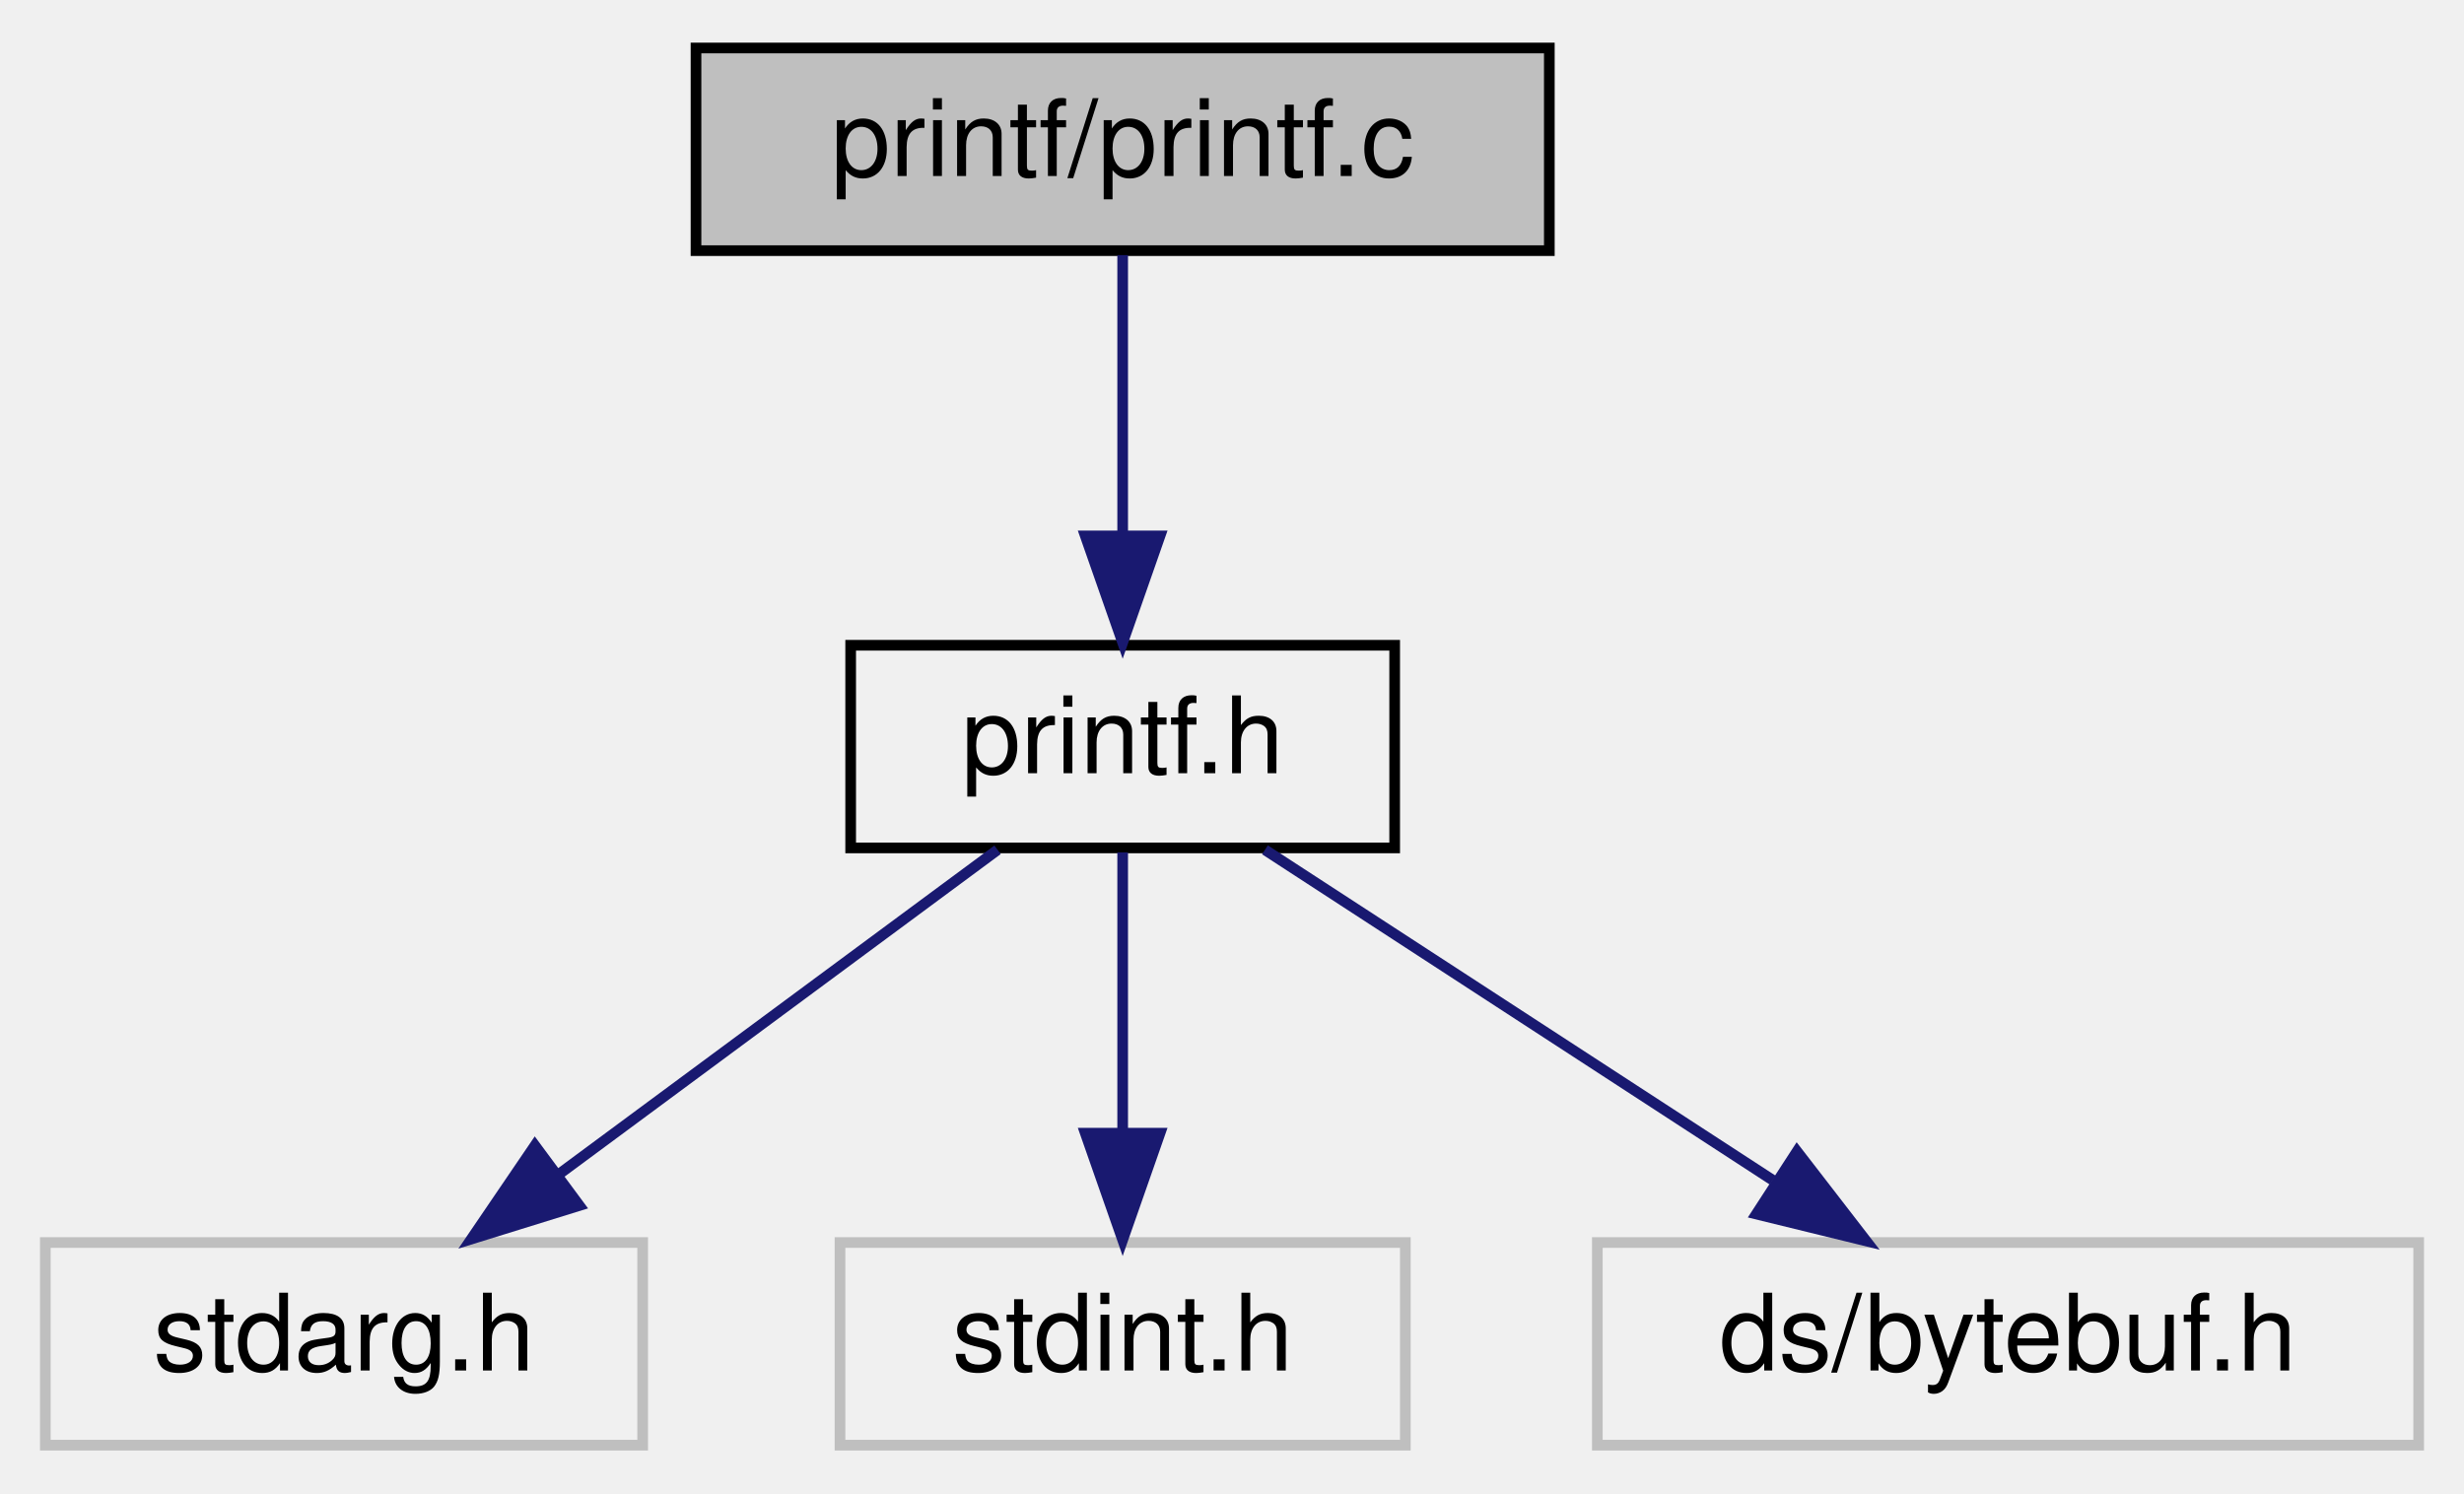
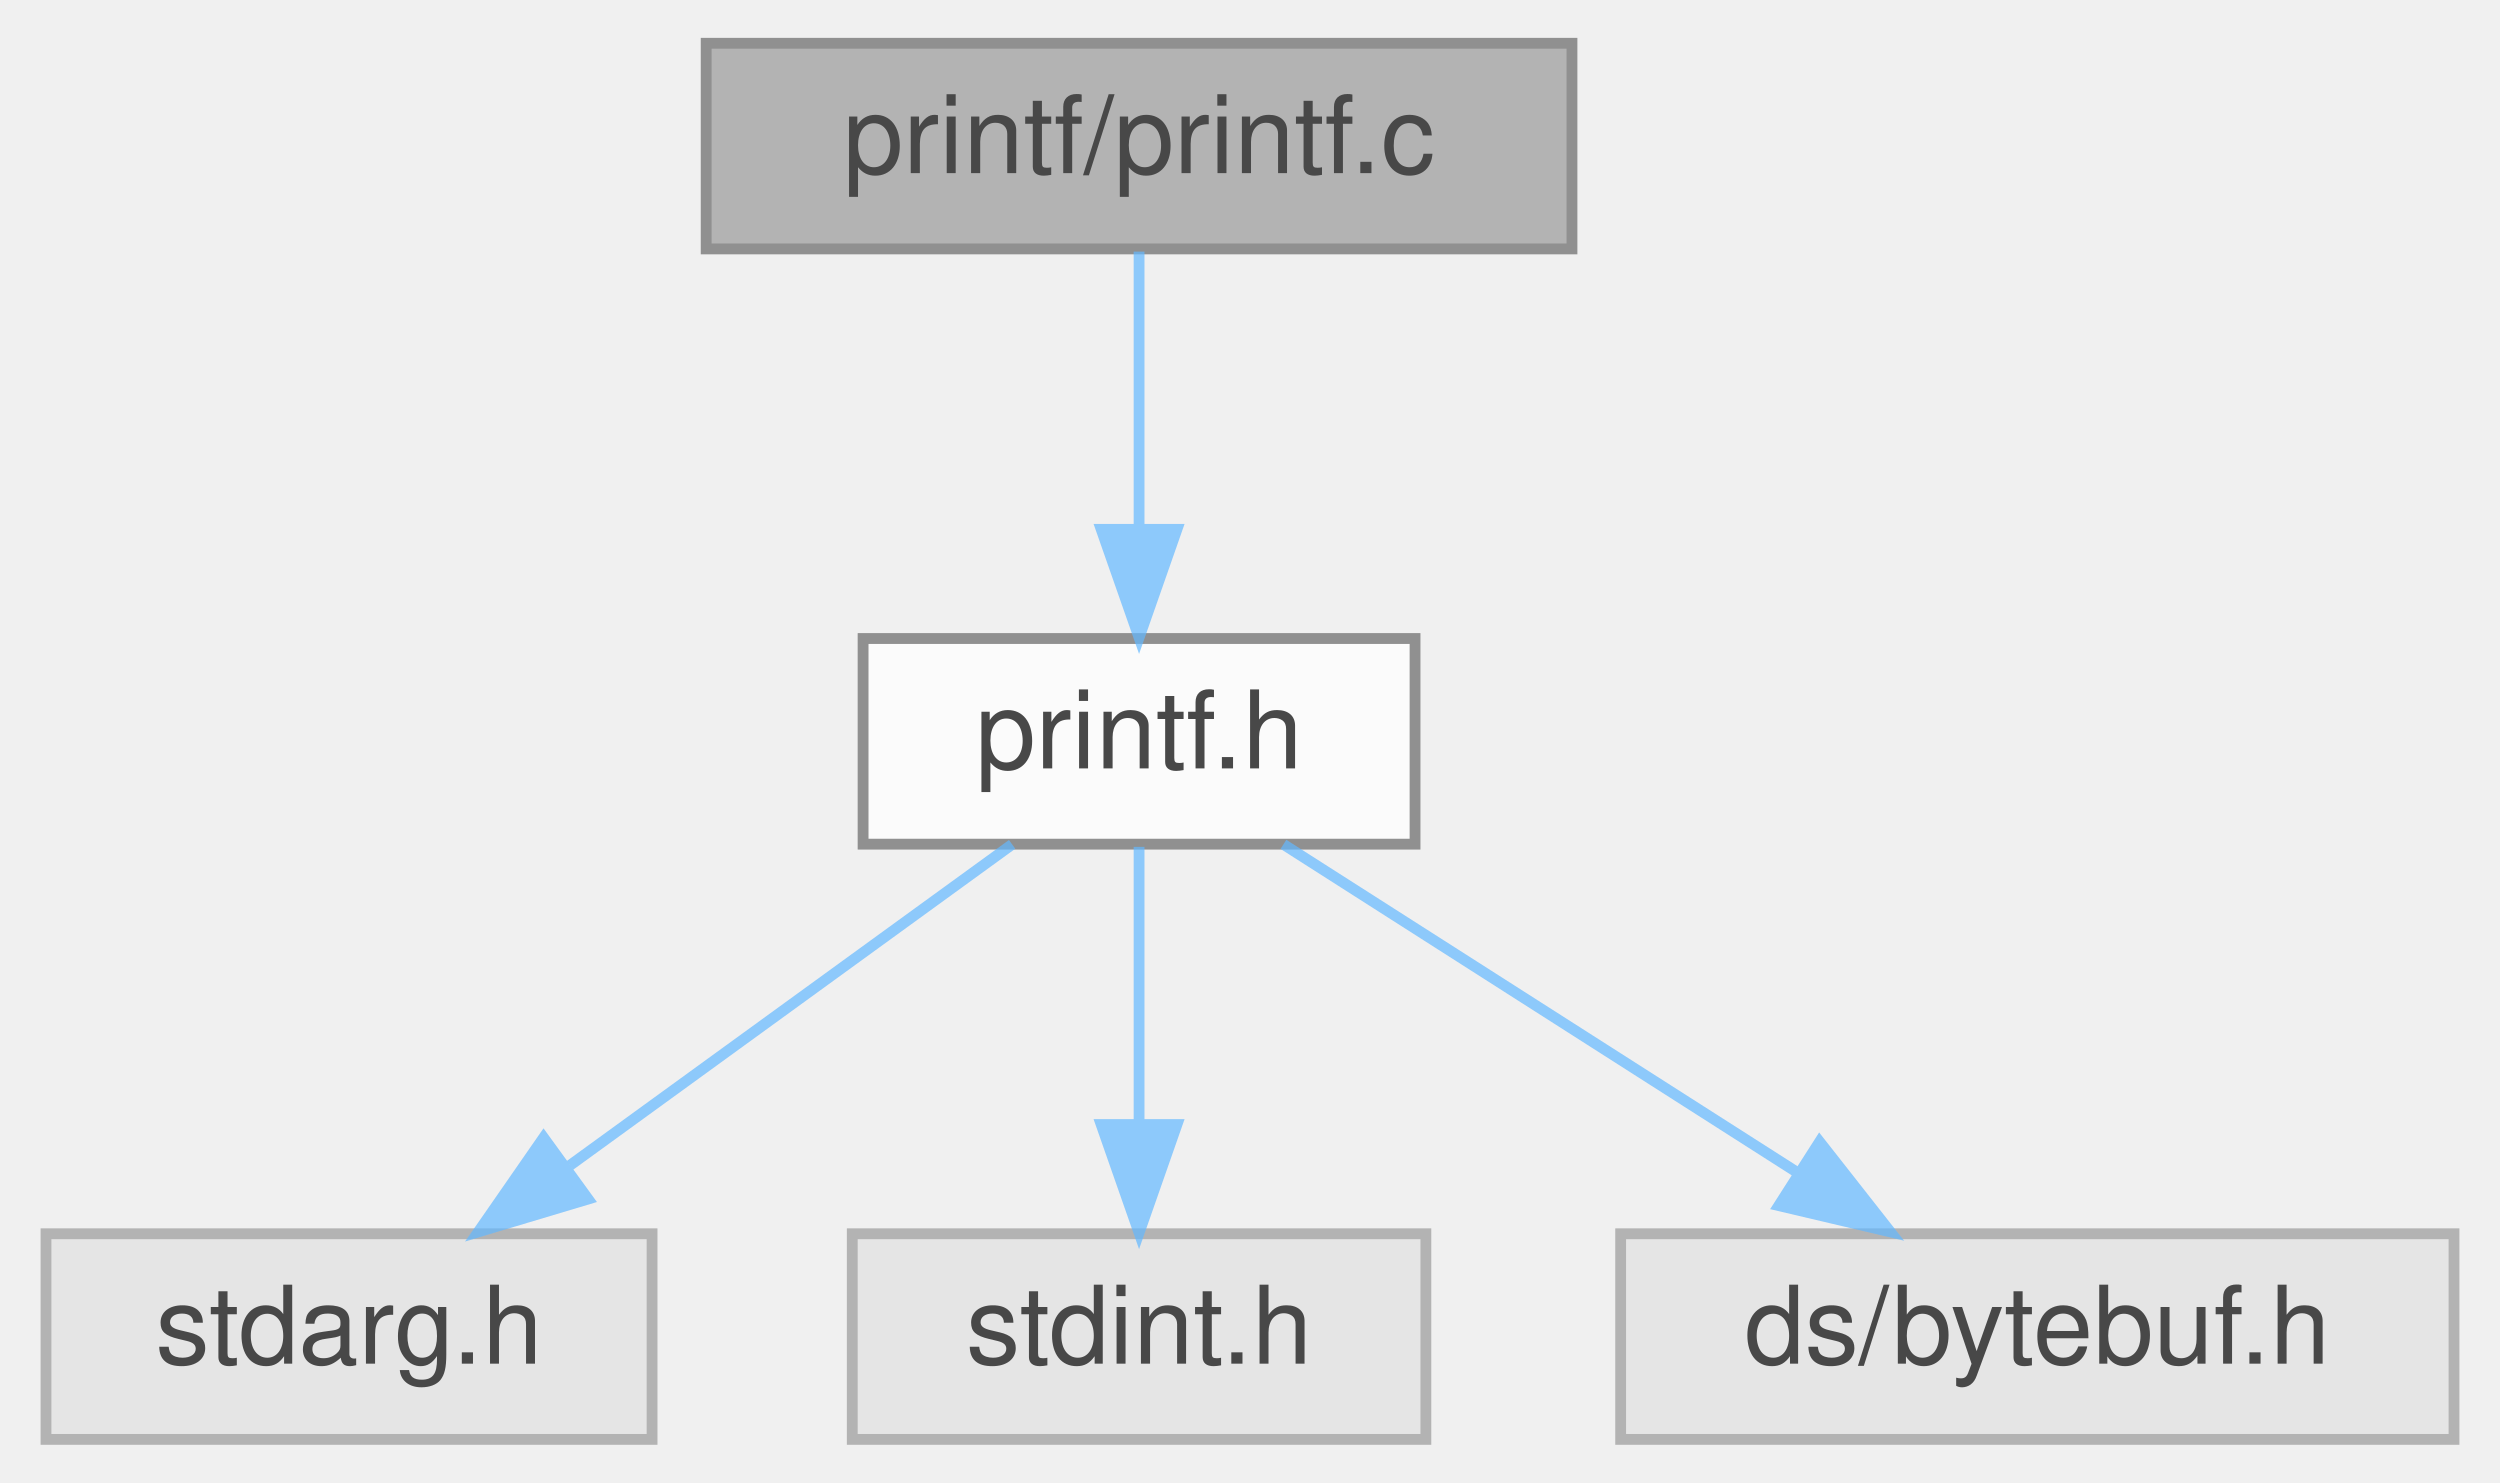
- <svg xmlns="http://www.w3.org/2000/svg" xmlns:xlink="http://www.w3.org/1999/xlink" width="231pt" height="140pt" viewBox="0.00 0.00 230.50 140.00">
-   <g id="graph0" class="graph" transform="scale(1 1) rotate(0) translate(4 136)">
-     <g id="node1" class="node">
-       <g id="a_node1">
-         <a xlink:title="Pared down printf implementation for embedded use.">
-           <polygon fill="#bfbfbf" stroke="black" points="61,-112.5 61,-131.5 141,-131.5 141,-112.5 61,-112.5" />
-           <text text-anchor="middle" x="101" y="-119.5" font-family="Helvetica,sans-Serif" font-size="10.00">printf/printf.c</text>
-         </a>
+ <svg xmlns="http://www.w3.org/2000/svg" xmlns:xlink="http://www.w3.org/1999/xlink" width="231pt" height="137pt" viewBox="0.00 0.00 230.50 137.00">
+   <svg id="main" version="1.1" xml:space="preserve">
+     <style type="text/css">
+ .node, .edge {opacity: 0.7;}
+ .node.selected, .edge.selected {opacity: 1;}
+ .edge:hover path { stroke: red; }
+ .edge:hover polygon { stroke: red; fill: red; }
+ </style>
+     <svg id="graph" class="graph">
+       <g id="graph0" class="graph" transform="scale(1 1) rotate(0) translate(4 133)">
+         <g id="Node000001" class="node">
+           <g id="a_Node000001">
+             <a xlink:title="Pared down printf implementation for embedded use.">
+               <polygon fill="#999999" stroke="#666666" points="141,-129 61,-129 61,-110 141,-110 141,-129" />
+               <text text-anchor="middle" x="101" y="-117" font-family="Helvetica,sans-Serif" font-size="10.00">printf/printf.c</text>
+             </a>
+           </g>
+         </g>
+         <g id="Node000002" class="node">
+           <g id="a_Node000002">
+             <a xlink:href="printf_8h.html" target="_top" xlink:title="Interface and usage of printf implementation.">
+               <polygon fill="white" stroke="#666666" points="126.5,-74 75.5,-74 75.5,-55 126.5,-55 126.5,-74" />
+               <text text-anchor="middle" x="101" y="-62" font-family="Helvetica,sans-Serif" font-size="10.00">printf.h</text>
+             </a>
+           </g>
+         </g>
+         <g id="edge1_Node000001_Node000002" class="edge">
+           <g id="a_edge1_Node000001_Node000002">
+             <a xlink:title=" ">
+               <path fill="none" stroke="#63b8ff" d="M101,-109.75C101,-102.8 101,-92.85 101,-84.13" />
+               <polygon fill="#63b8ff" stroke="#63b8ff" points="104.5,-84.09 101,-74.09 97.5,-84.09 104.5,-84.09" />
+             </a>
+           </g>
+         </g>
+         <g id="Node000003" class="node">
+           <g id="a_Node000003">
+             <a xlink:title=" ">
+               <polygon fill="#e0e0e0" stroke="#999999" points="56,-19 0,-19 0,0 56,0 56,-19" />
+               <text text-anchor="middle" x="28" y="-7" font-family="Helvetica,sans-Serif" font-size="10.00">stdarg.h</text>
+             </a>
+           </g>
+         </g>
+         <g id="edge2_Node000002_Node000003" class="edge">
+           <g id="a_edge2_Node000002_Node000003">
+             <a xlink:title=" ">
+               <path fill="none" stroke="#63b8ff" d="M89.27,-54.98C78.27,-47 61.58,-34.88 48.4,-25.31" />
+               <polygon fill="#63b8ff" stroke="#63b8ff" points="50.09,-22.21 39.94,-19.17 45.98,-27.88 50.09,-22.21" />
+             </a>
+           </g>
+         </g>
+         <g id="Node000004" class="node">
+           <g id="a_Node000004">
+             <a xlink:title=" ">
+               <polygon fill="#e0e0e0" stroke="#999999" points="127.5,-19 74.5,-19 74.5,0 127.5,0 127.5,-19" />
+               <text text-anchor="middle" x="101" y="-7" font-family="Helvetica,sans-Serif" font-size="10.00">stdint.h</text>
+             </a>
+           </g>
+         </g>
+         <g id="edge3_Node000002_Node000004" class="edge">
+           <g id="a_edge3_Node000002_Node000004">
+             <a xlink:title=" ">
+               <path fill="none" stroke="#63b8ff" d="M101,-54.75C101,-47.8 101,-37.85 101,-29.13" />
+               <polygon fill="#63b8ff" stroke="#63b8ff" points="104.5,-29.09 101,-19.09 97.5,-29.09 104.5,-29.09" />
+             </a>
+           </g>
+         </g>
+         <g id="Node000005" class="node">
+           <g id="a_Node000005">
+             <a xlink:title=" ">
+               <polygon fill="#e0e0e0" stroke="#999999" points="222.5,-19 145.5,-19 145.5,0 222.5,0 222.5,-19" />
+               <text text-anchor="middle" x="184" y="-7" font-family="Helvetica,sans-Serif" font-size="10.00">ds/bytebuf.h</text>
+             </a>
+           </g>
+         </g>
+         <g id="edge4_Node000002_Node000005" class="edge">
+           <g id="a_edge4_Node000002_Node000005">
+             <a xlink:title=" ">
+               <path fill="none" stroke="#63b8ff" d="M114.34,-54.98C127.09,-46.84 146.55,-34.41 161.67,-24.76" />
+               <polygon fill="#63b8ff" stroke="#63b8ff" points="163.88,-27.5 170.42,-19.17 160.11,-21.6 163.88,-27.5" />
+             </a>
+           </g>
+         </g>
      </g>
-     </g>
-     <g id="node2" class="node">
-       <g id="a_node2">
-         <a xlink:href="printf_8h.html" target="_top" xlink:title="Interface and usage of printf implementation.">
-           <polygon fill="none" stroke="black" points="75.5,-56.5 75.5,-75.5 126.5,-75.5 126.5,-56.5 75.5,-56.5" />
-           <text text-anchor="middle" x="101" y="-63.5" font-family="Helvetica,sans-Serif" font-size="10.00">printf.h</text>
-         </a>
-       </g>
-     </g>
-     <g id="edge1" class="edge">
-       <path fill="none" stroke="midnightblue" d="M101,-112.08C101,-105.01 101,-94.86 101,-85.99" />
-       <polygon fill="midnightblue" stroke="midnightblue" points="104.5,-85.75 101,-75.75 97.5,-85.75 104.5,-85.75" />
-     </g>
-     <g id="node3" class="node">
-       <g id="a_node3">
-         <a xlink:title=" ">
-           <polygon fill="none" stroke="#bfbfbf" points="0,-0.5 0,-19.5 56,-19.5 56,-0.5 0,-0.5" />
-           <text text-anchor="middle" x="28" y="-7.5" font-family="Helvetica,sans-Serif" font-size="10.00">stdarg.h</text>
-         </a>
-       </g>
-     </g>
-     <g id="edge2" class="edge">
-       <path fill="none" stroke="midnightblue" d="M89.27,-56.32C78.16,-48.11 61.26,-35.6 48.02,-25.81" />
-       <polygon fill="midnightblue" stroke="midnightblue" points="50.06,-22.97 39.94,-19.83 45.9,-28.59 50.06,-22.97" />
-     </g>
-     <g id="node4" class="node">
-       <g id="a_node4">
-         <a xlink:title=" ">
-           <polygon fill="none" stroke="#bfbfbf" points="74.5,-0.5 74.5,-19.5 127.5,-19.5 127.5,-0.5 74.5,-0.5" />
-           <text text-anchor="middle" x="101" y="-7.5" font-family="Helvetica,sans-Serif" font-size="10.00">stdint.h</text>
-         </a>
-       </g>
-     </g>
-     <g id="edge3" class="edge">
-       <path fill="none" stroke="midnightblue" d="M101,-56.08C101,-49.01 101,-38.86 101,-29.99" />
-       <polygon fill="midnightblue" stroke="midnightblue" points="104.5,-29.75 101,-19.75 97.5,-29.75 104.5,-29.75" />
-     </g>
-     <g id="node5" class="node">
-       <g id="a_node5">
-         <a xlink:title=" ">
-           <polygon fill="none" stroke="#bfbfbf" points="145.5,-0.5 145.5,-19.5 222.5,-19.5 222.5,-0.5 145.5,-0.5" />
-           <text text-anchor="middle" x="184" y="-7.5" font-family="Helvetica,sans-Serif" font-size="10.00">ds/bytebuf.h</text>
-         </a>
-       </g>
-     </g>
-     <g id="edge4" class="edge">
-       <path fill="none" stroke="midnightblue" d="M114.34,-56.32C127.16,-47.98 146.78,-35.21 161.94,-25.35" />
-       <polygon fill="midnightblue" stroke="midnightblue" points="164.22,-28.04 170.7,-19.65 160.41,-22.17 164.22,-28.04" />
-     </g>
-   </g>
+     </svg>
+   </svg>
+   <style type="text/css">
+ 
+ [data-mouse-over-selected='false'] { opacity: 0.7; }
+ [data-mouse-over-selected='true']  { opacity: 1.0; }
+ 
+ </style>
</svg>
